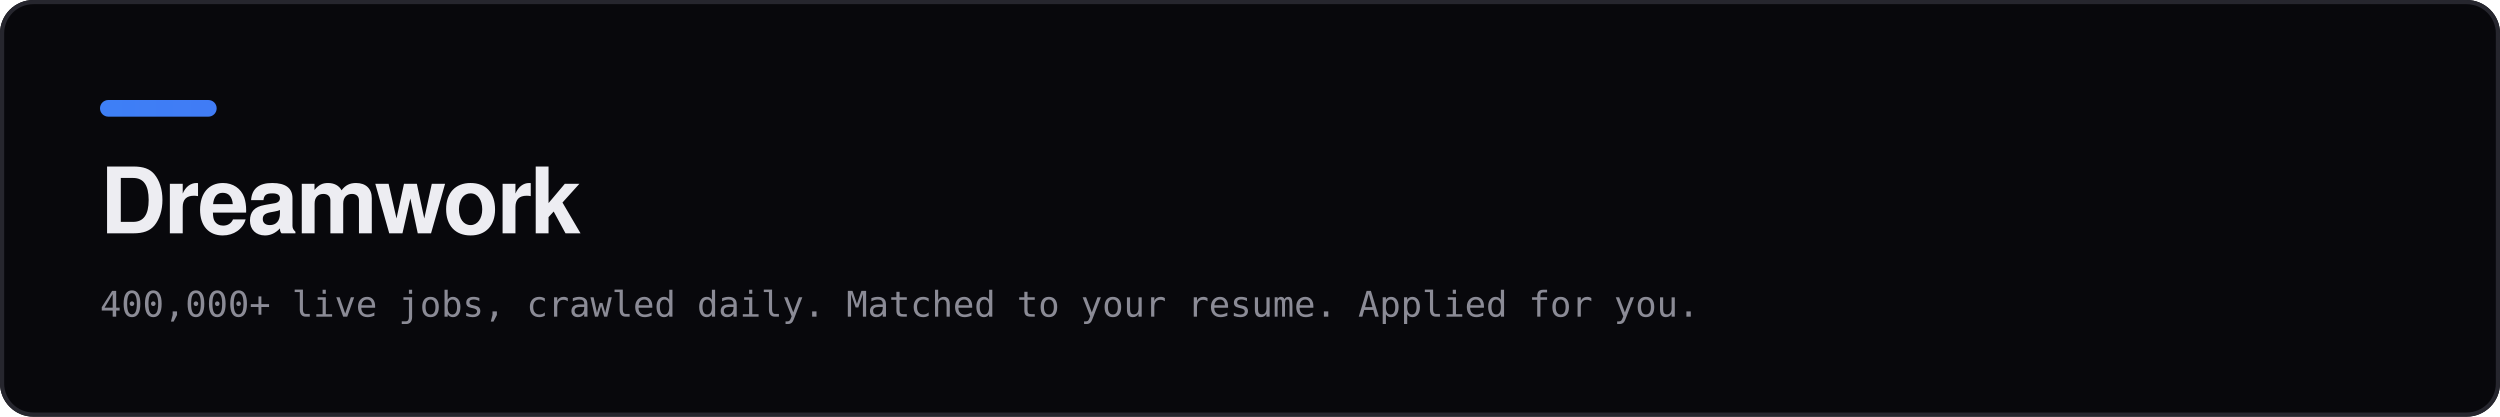
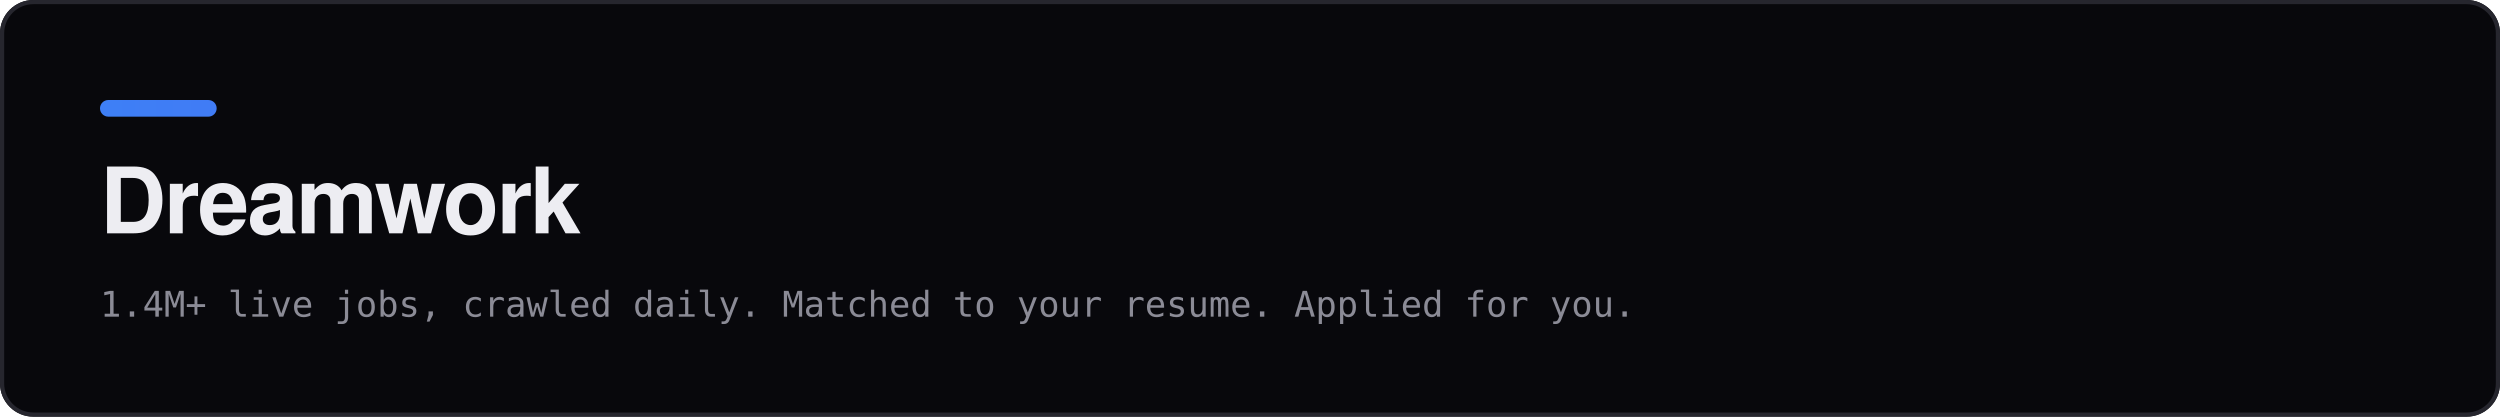
<svg xmlns="http://www.w3.org/2000/svg" width="1200" height="200" viewBox="0 0 1200 200" fill="none" role="img" aria-label="Dreamwork">
  <defs>
    <linearGradient id="spectrum" x1="0" y1="0" x2="1200" y2="0" gradientUnits="userSpaceOnUse">
      <stop offset="0" stop-color="#3B82F6" />
      <stop offset="1" stop-color="#7C3AED" />
    </linearGradient>
  </defs>
  <rect width="1200" height="200" rx="16" fill="#08080C" />
  <rect x="1" y="1" width="1198" height="198" rx="15" stroke="#26262E" stroke-width="2" fill="none" />
  <rect x="48" y="48" width="56" height="8" rx="4" fill="url(#spectrum)" />
  <text x="48" y="112" font-family="ui-sans-serif, -apple-system, 'Segoe UI', Helvetica, Arial, sans-serif" font-size="44" font-weight="700" fill="#EDEDF2" letter-spacing="-1">Dreamwork</text>
-   <text x="48" y="152" font-family="ui-monospace, SFMono-Regular, Menlo, Consolas, monospace" font-size="17" fill="#8B8B96">400,000+ live jobs, crawled daily. Matched to your resume. Applied for you.</text>
+   <text x="48" y="152" font-family="ui-monospace, SFMono-Regular, Menlo, Consolas, monospace" font-size="17" fill="#8B8B96">1.4M+ live jobs, crawled daily. Matched to your resume. Applied for you.</text>
</svg>
